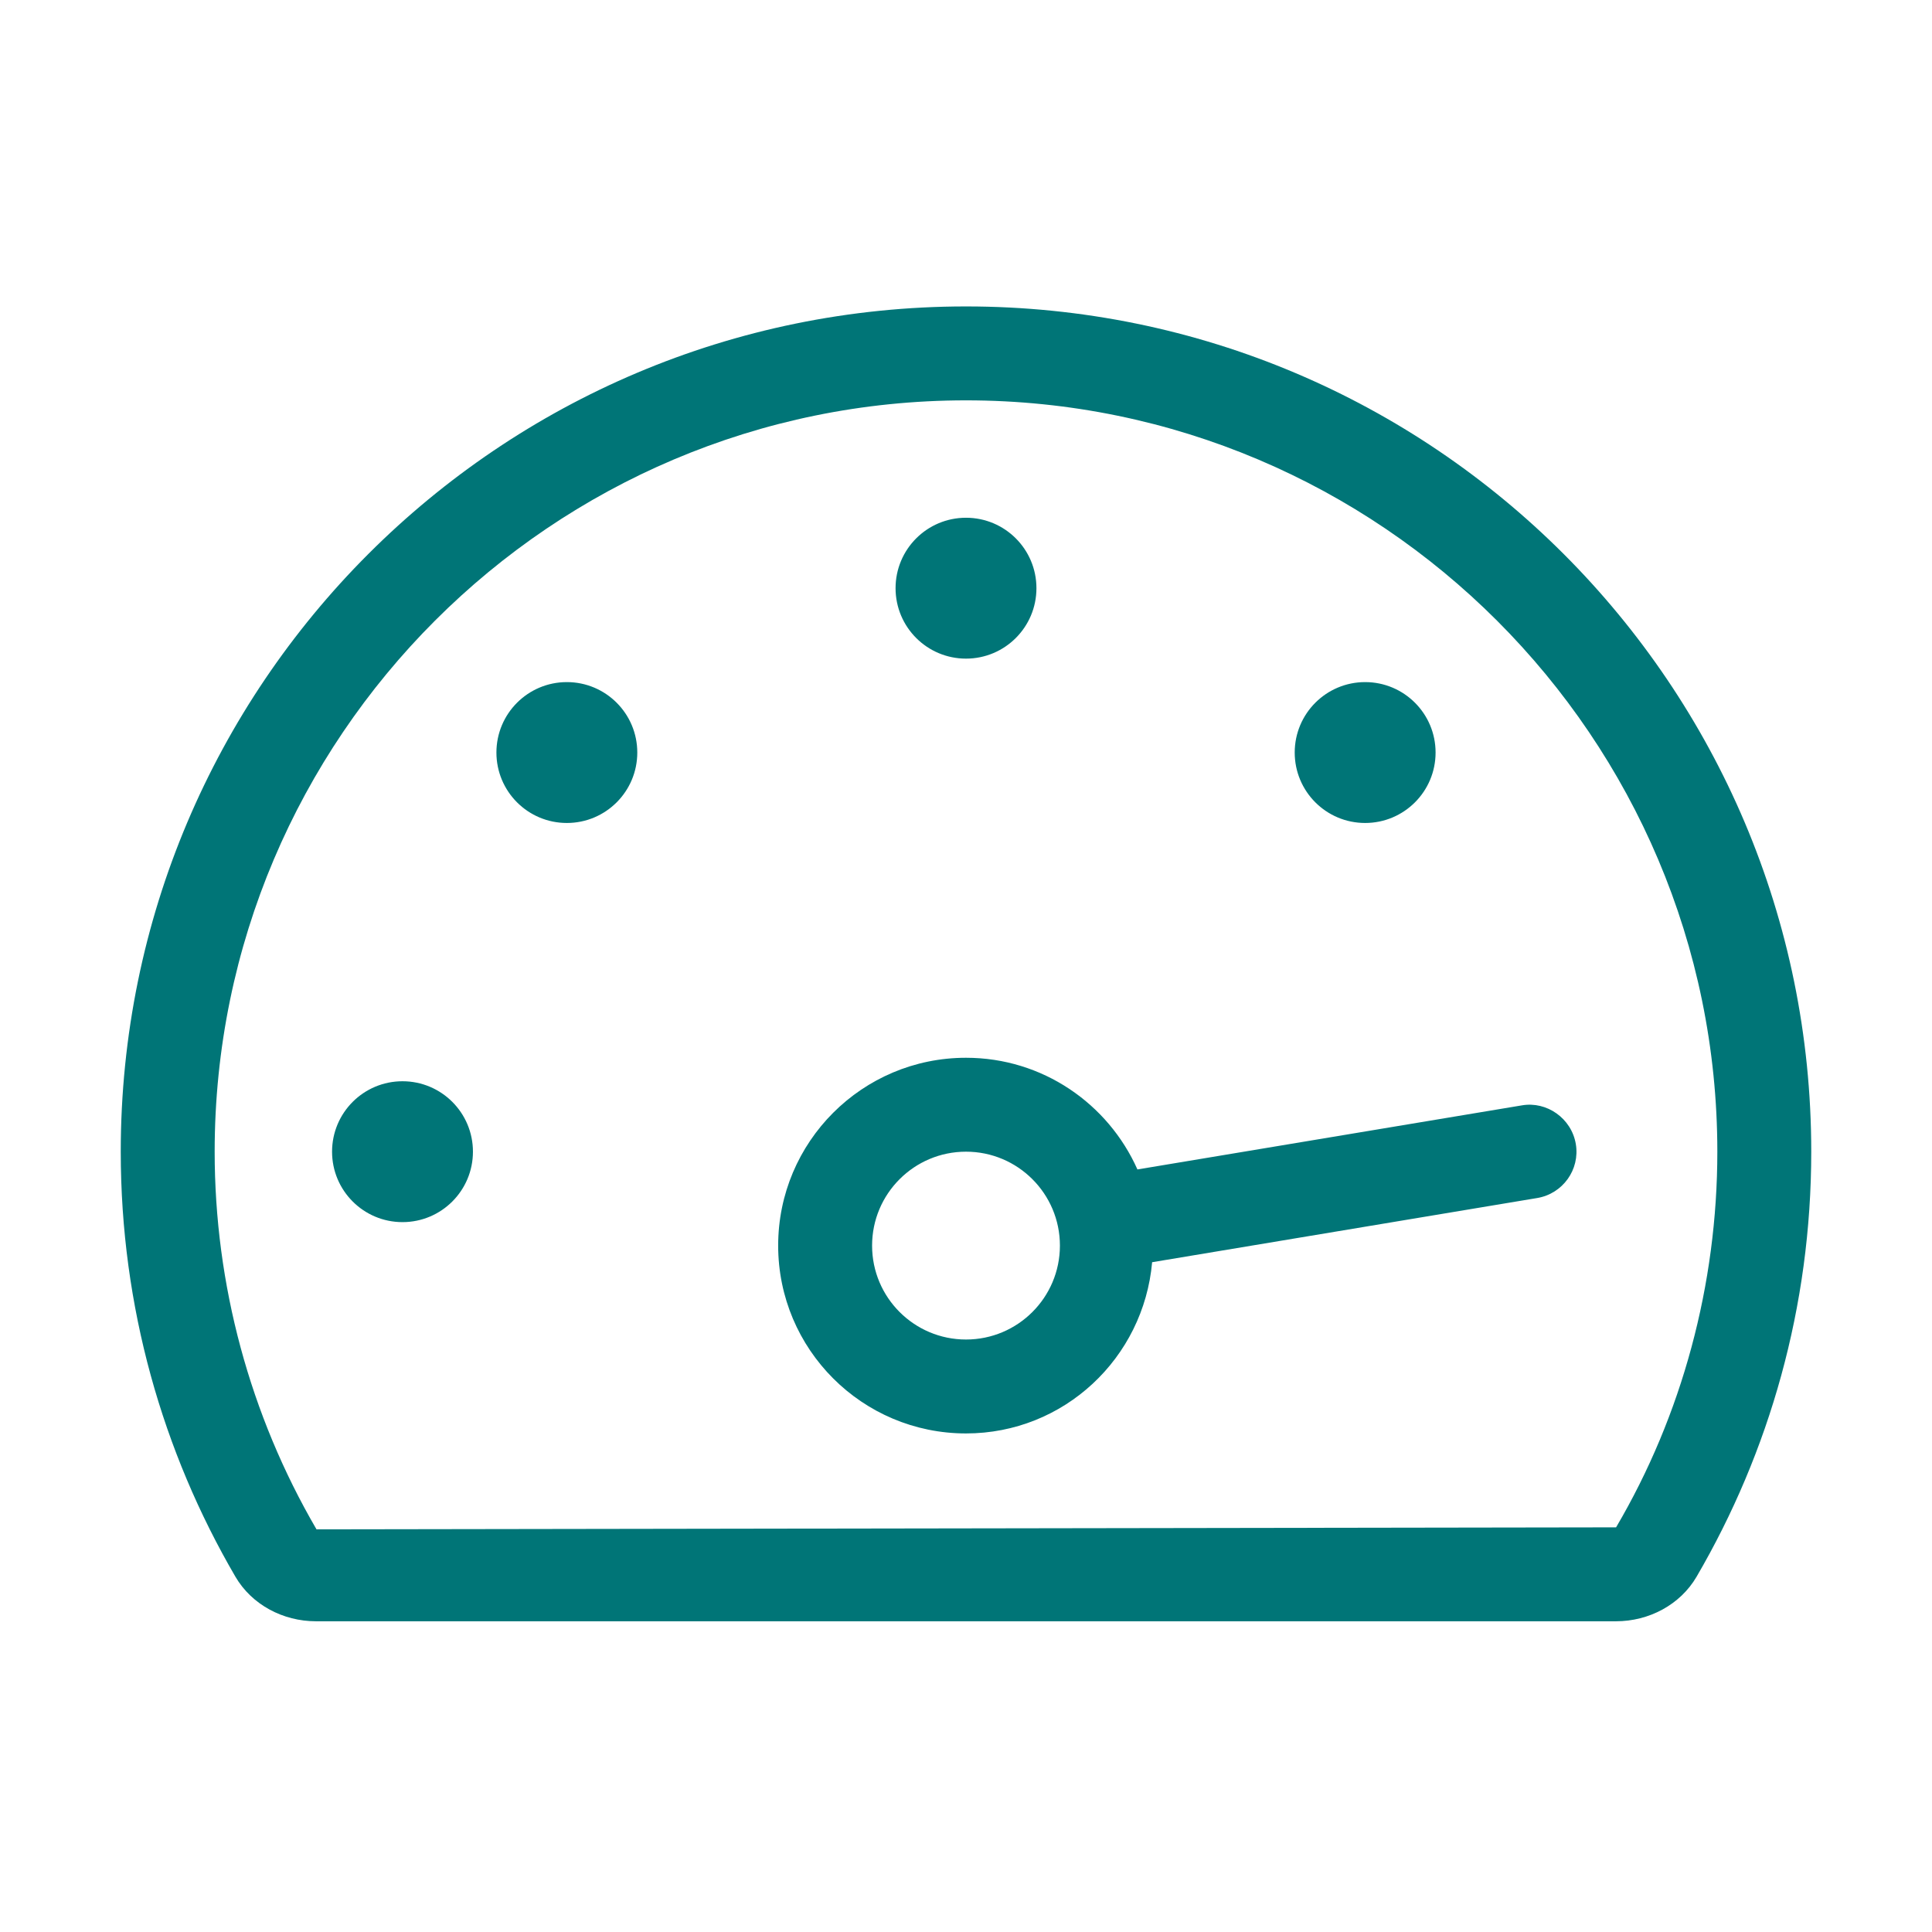
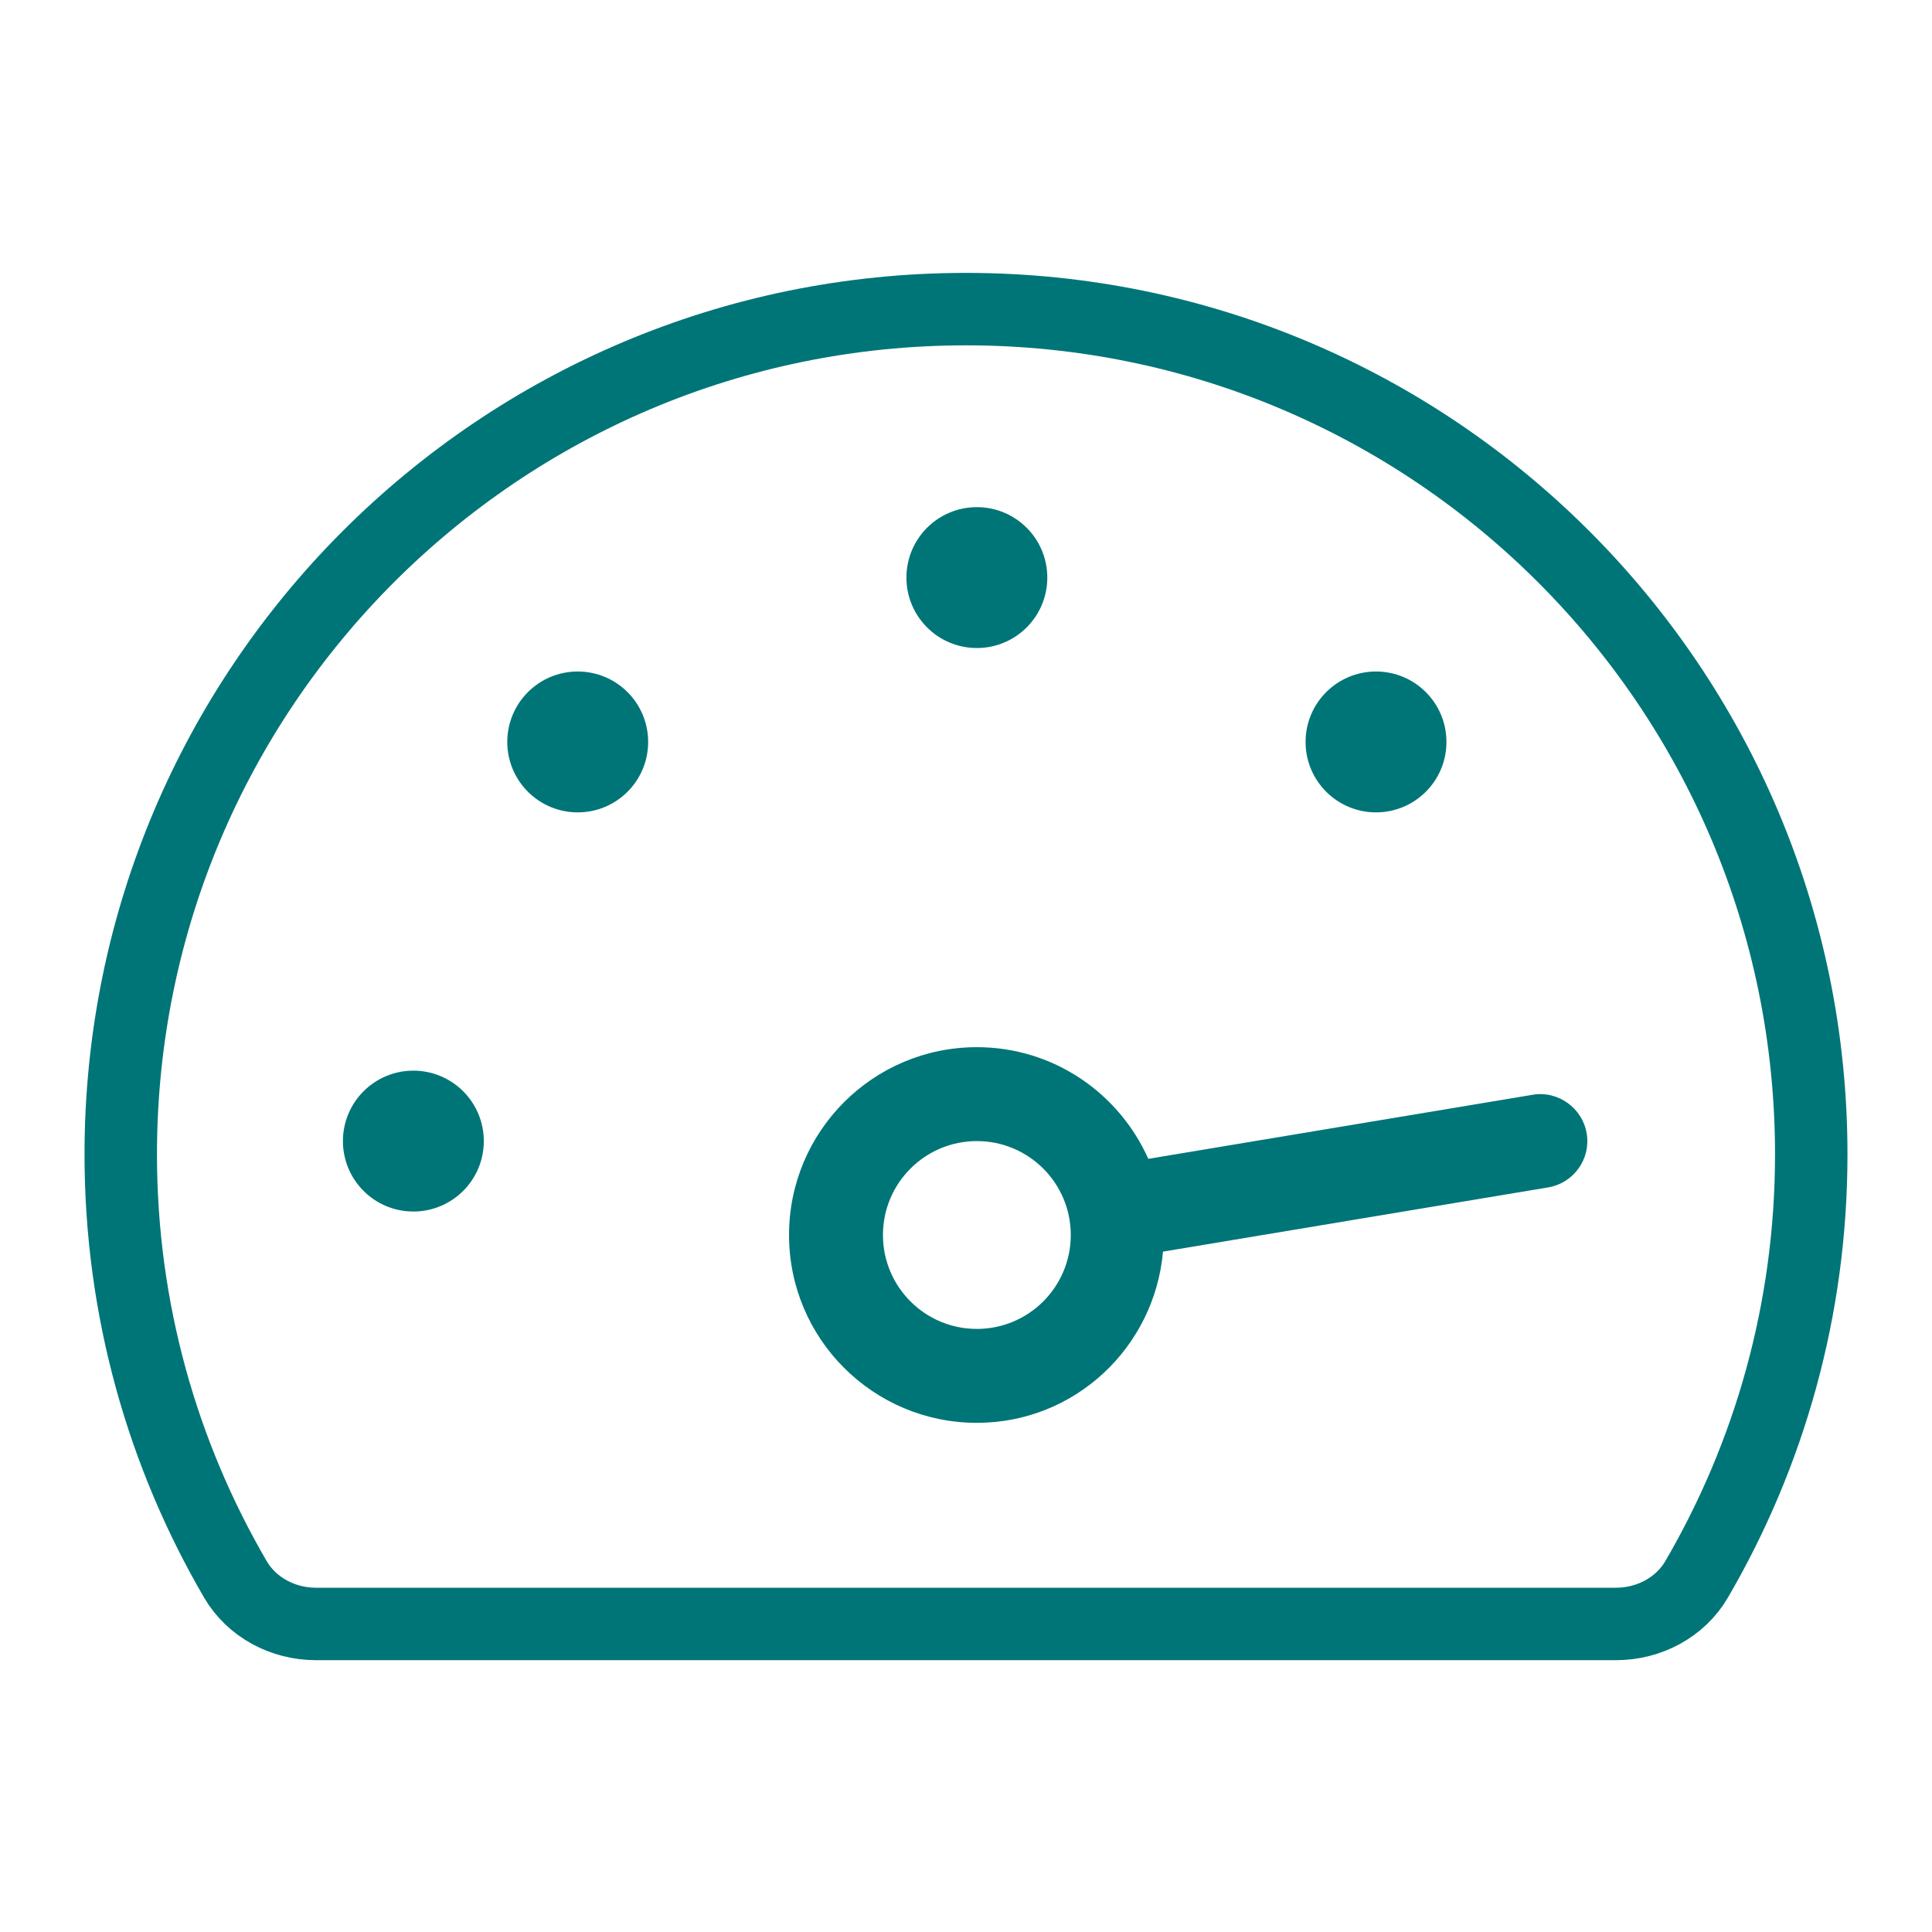
<svg xmlns="http://www.w3.org/2000/svg" width="400" height="400" viewBox="0 0 400 400" fill="none">
-   <path d="M97.917 238.444C97.917 246.502 91.391 253.028 83.333 253.028C75.276 253.028 68.75 246.502 68.75 238.444C68.75 230.387 75.276 223.861 83.333 223.861C91.391 223.861 97.917 230.387 97.917 238.444ZM200 136.361C208.057 136.361 214.583 129.835 214.583 121.778C214.583 113.72 208.057 107.194 200 107.194C191.943 107.194 185.417 113.72 185.417 121.778C185.417 129.835 191.943 136.361 200 136.361ZM282.639 170.389C290.696 170.389 297.222 163.863 297.222 155.805C297.222 147.748 290.696 141.222 282.639 141.222C274.582 141.222 268.056 147.748 268.056 155.805C268.056 163.863 274.582 170.389 282.639 170.389ZM326.255 236.852C327.148 242.151 323.557 247.152 318.259 248.039L238.536 261.328C236.78 281.161 220.301 296.778 200 296.778C178.52 296.778 161.111 279.369 161.111 257.889C161.111 236.409 178.52 219 200 219C215.853 219 229.434 228.515 235.492 242.121L315.075 228.856C320.258 227.95 325.362 231.554 326.255 236.852V236.852ZM219.444 257.889C219.444 247.152 210.737 238.444 200 238.444C189.263 238.444 180.556 247.152 180.556 257.889C180.556 268.626 189.263 277.333 200 277.333C210.737 277.333 219.444 268.626 219.444 257.889ZM117.361 141.222C109.304 141.222 102.778 147.748 102.778 155.805C102.778 163.863 109.304 170.389 117.361 170.389C125.418 170.389 131.944 163.863 131.944 155.805C131.944 147.748 125.418 141.222 117.361 141.222ZM375 238.444C375 270.528 366.341 300.581 351.266 326.43C347.857 332.276 341.361 335.667 334.592 335.667H65.408C58.639 335.667 52.143 332.276 48.734 326.43C33.659 300.581 25 270.528 25 238.444C25 141.793 103.349 63.444 200 63.444C296.651 63.444 375 141.793 375 238.444ZM355.556 238.444C355.556 152.67 285.774 82.889 200 82.889C114.226 82.889 44.444 152.67 44.444 238.444C44.444 265.946 51.736 292.98 65.529 316.635L334.592 316.222C348.264 292.98 355.556 265.946 355.556 238.444Z" fill="#007577" />
+   <path d="M351.266 326.986C366.341 301.137 375 271.083 375 239C375 142.349 296.651 64 200 64C103.349 64 25 142.349 25 239C25 271.083 33.659 301.137 48.734 326.986C52.143 332.832 58.639 336.222 65.408 336.222H334.592C341.361 336.222 347.857 332.832 351.266 326.986Z" stroke="#007577" stroke-width="15" />
+   <path d="M119.611 139.028C111.554 139.028 105.028 145.554 105.028 153.611C105.028 161.668 111.554 168.194 119.611 168.194C127.668 168.194 134.194 161.668 134.194 153.611C134.194 145.554 127.668 139.028 119.611 139.028Z" fill="#007577" />
+   <path d="M202.25 134.167C210.307 134.167 216.833 127.641 216.833 119.583C216.833 111.526 210.307 105 202.25 105C194.193 105 187.667 111.526 187.667 119.583C187.667 127.641 194.193 134.167 202.25 134.167Z" fill="#007577" />
+   <path d="M284.889 168.194C292.946 168.194 299.472 161.668 299.472 153.611C299.472 145.554 292.946 139.028 284.889 139.028C276.832 139.028 270.306 145.554 270.306 153.611C270.306 161.668 276.832 168.194 284.889 168.194Z" fill="#007577" />
+   <path fill-rule="evenodd" clip-rule="evenodd" d="M100.167 236.25C100.167 244.307 93.641 250.833 85.583 250.833C77.526 250.833 71 244.307 71 236.25C71 228.193 77.526 221.667 85.583 221.667C93.641 221.667 100.167 228.193 100.167 236.25ZM328.505 234.658C329.398 239.957 325.807 244.957 320.509 245.845L240.786 259.134C239.03 278.967 222.551 294.583 202.25 294.583C180.77 294.583 163.361 277.174 163.361 255.694C163.361 234.214 180.77 216.806 202.25 216.806C218.103 216.806 231.684 226.321 237.742 239.926L317.325 226.661C322.508 225.756 327.612 229.359 328.505 234.658ZM202.25 236.25C212.987 236.25 221.694 244.957 221.694 255.694C221.694 266.431 212.987 275.139 202.25 275.139C191.513 275.139 182.806 266.431 182.806 255.694C182.806 244.957 191.513 236.25 202.25 236.25Z" fill="#007577" />
</svg>
